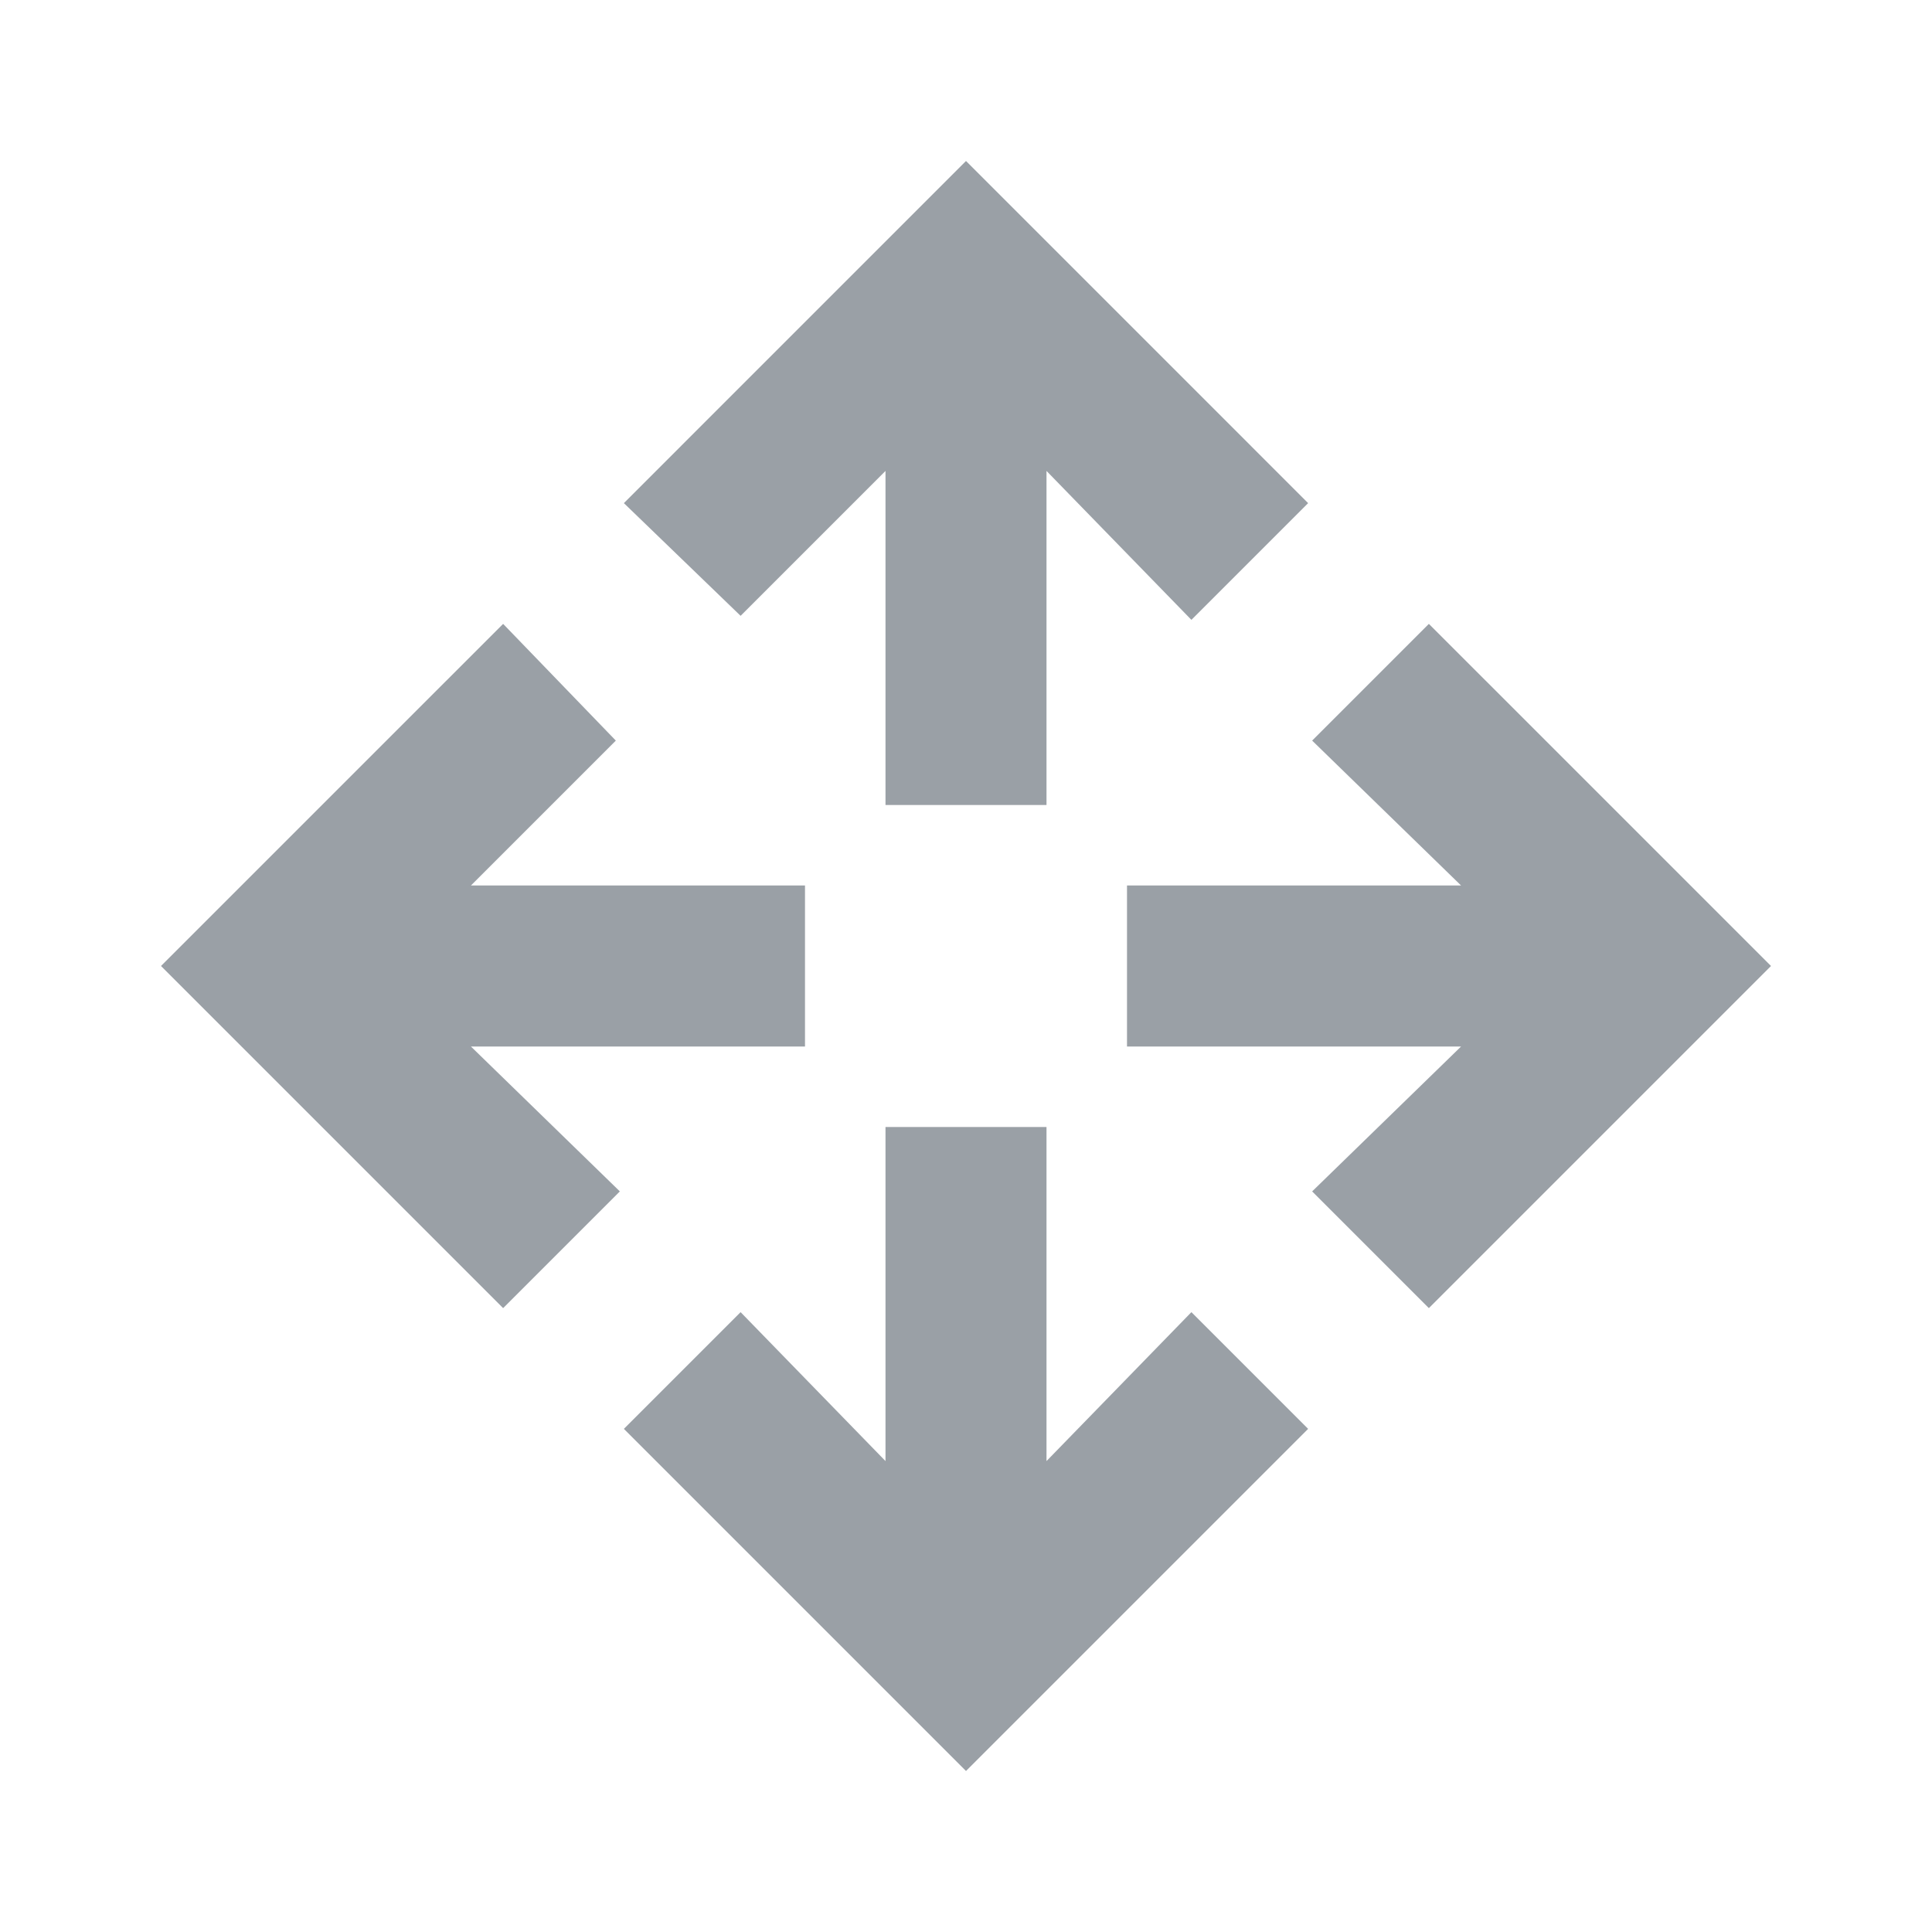
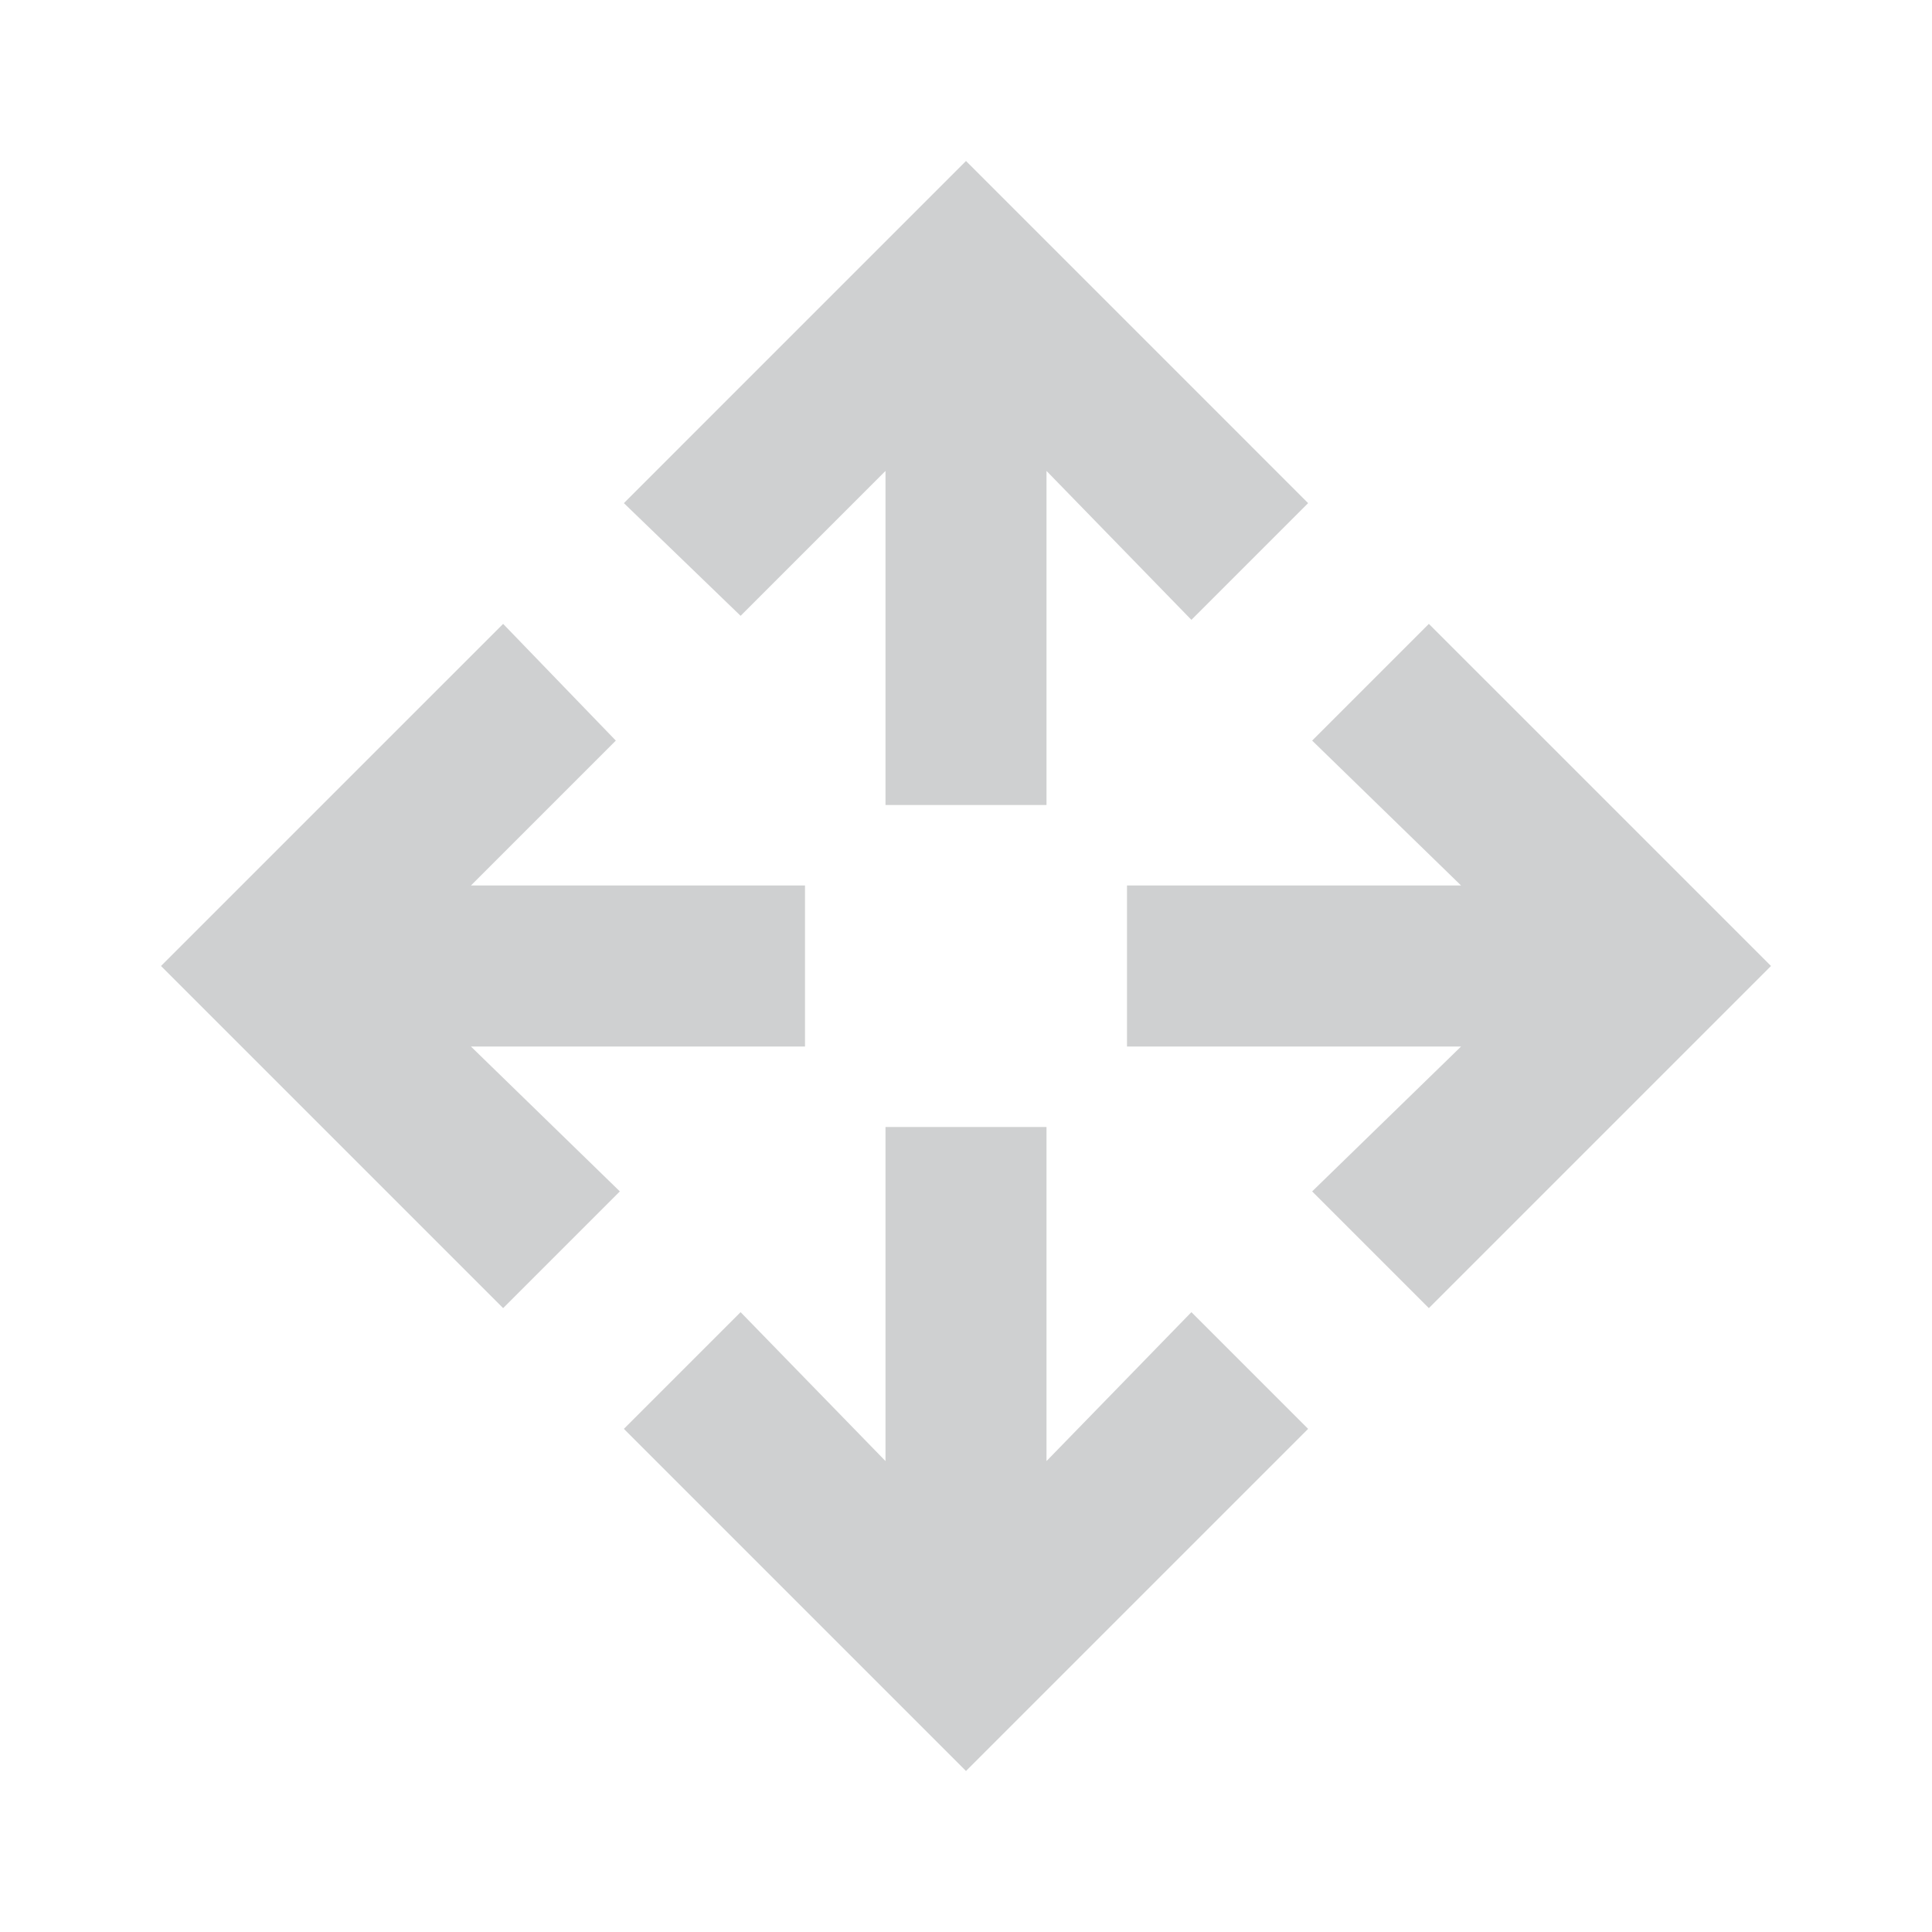
- <svg xmlns="http://www.w3.org/2000/svg" fill="#9aa0a6" height="24" width="24">
+ <svg xmlns="http://www.w3.org/2000/svg" fill="#cfd0d1" height="24" width="24">
  <path d="m12 22-4.25-4.25L9.2 16.3l1.8 1.85V14h2v4.15l1.8-1.85 1.45 1.45Zm-5.75-5.75L2 12l4.25-4.25 1.4 1.45-1.8 1.8H10v2H5.85l1.85 1.8Zm11.5 0L16.3 14.8l1.85-1.8H14v-2h4.15L16.3 9.2l1.45-1.45L22 12ZM11 10V5.85l-1.8 1.8-1.45-1.4L12 2l4.25 4.25L14.8 7.7 13 5.85V10Z" />
</svg>
